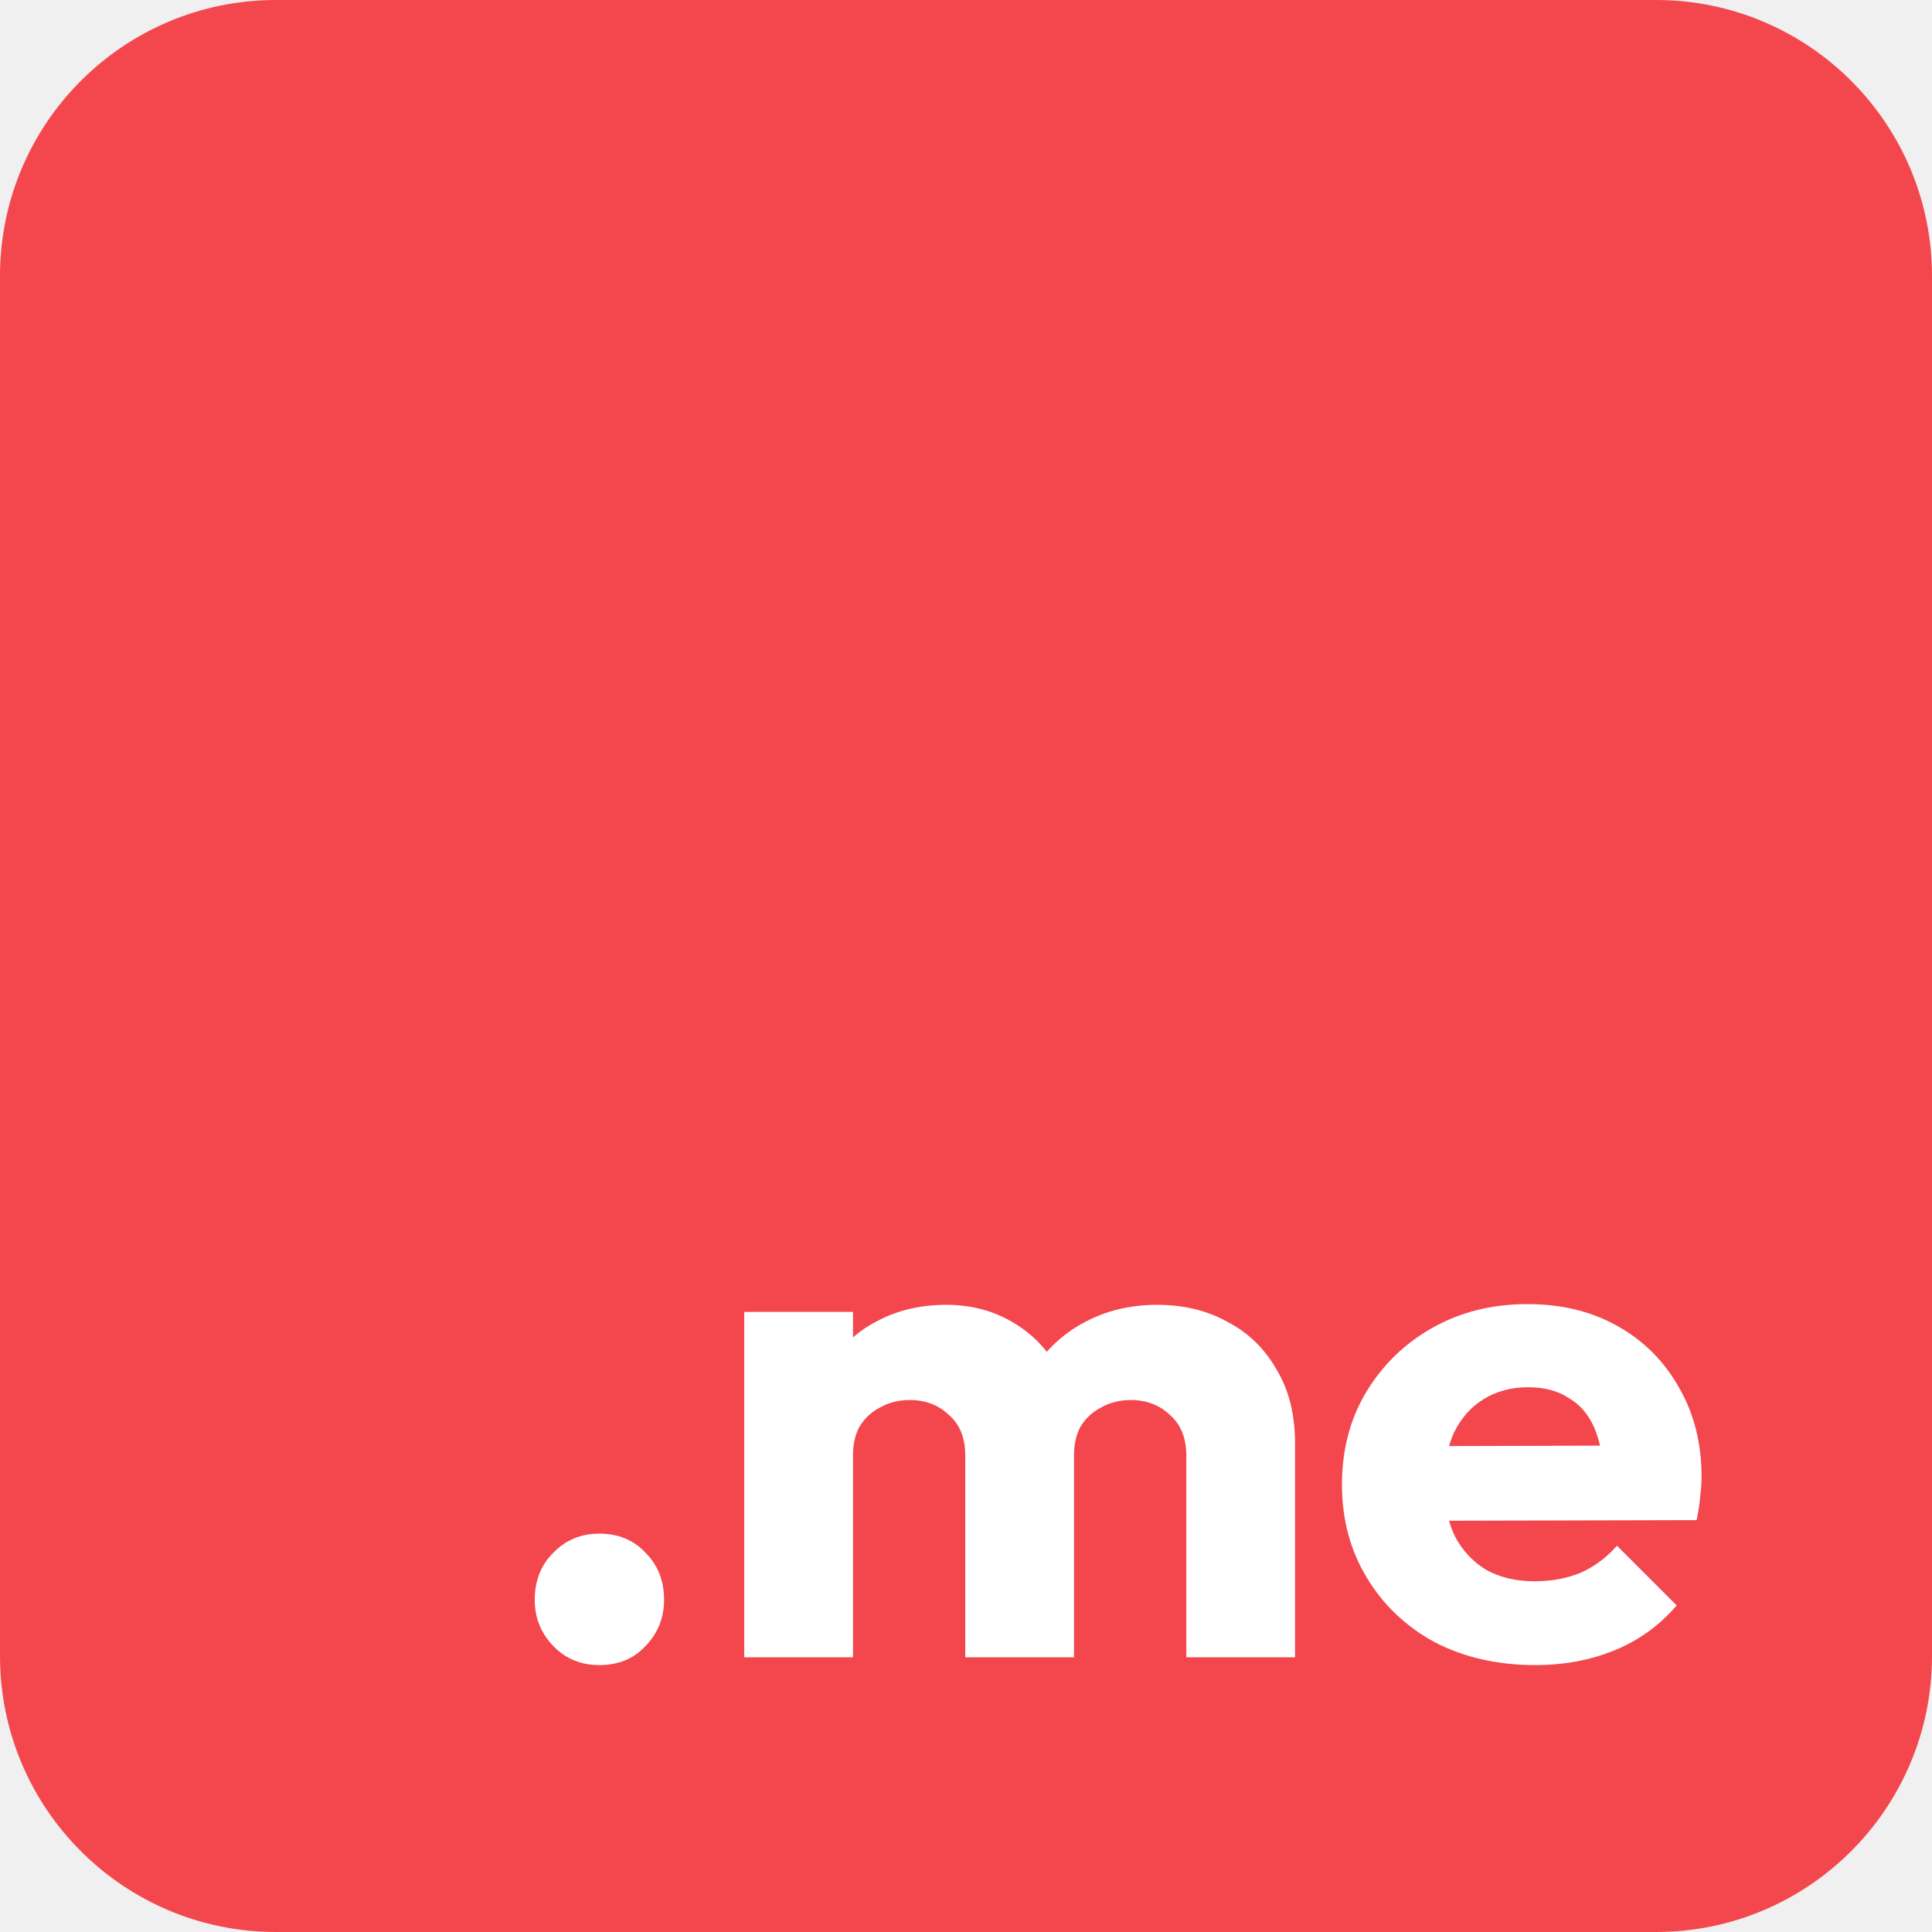
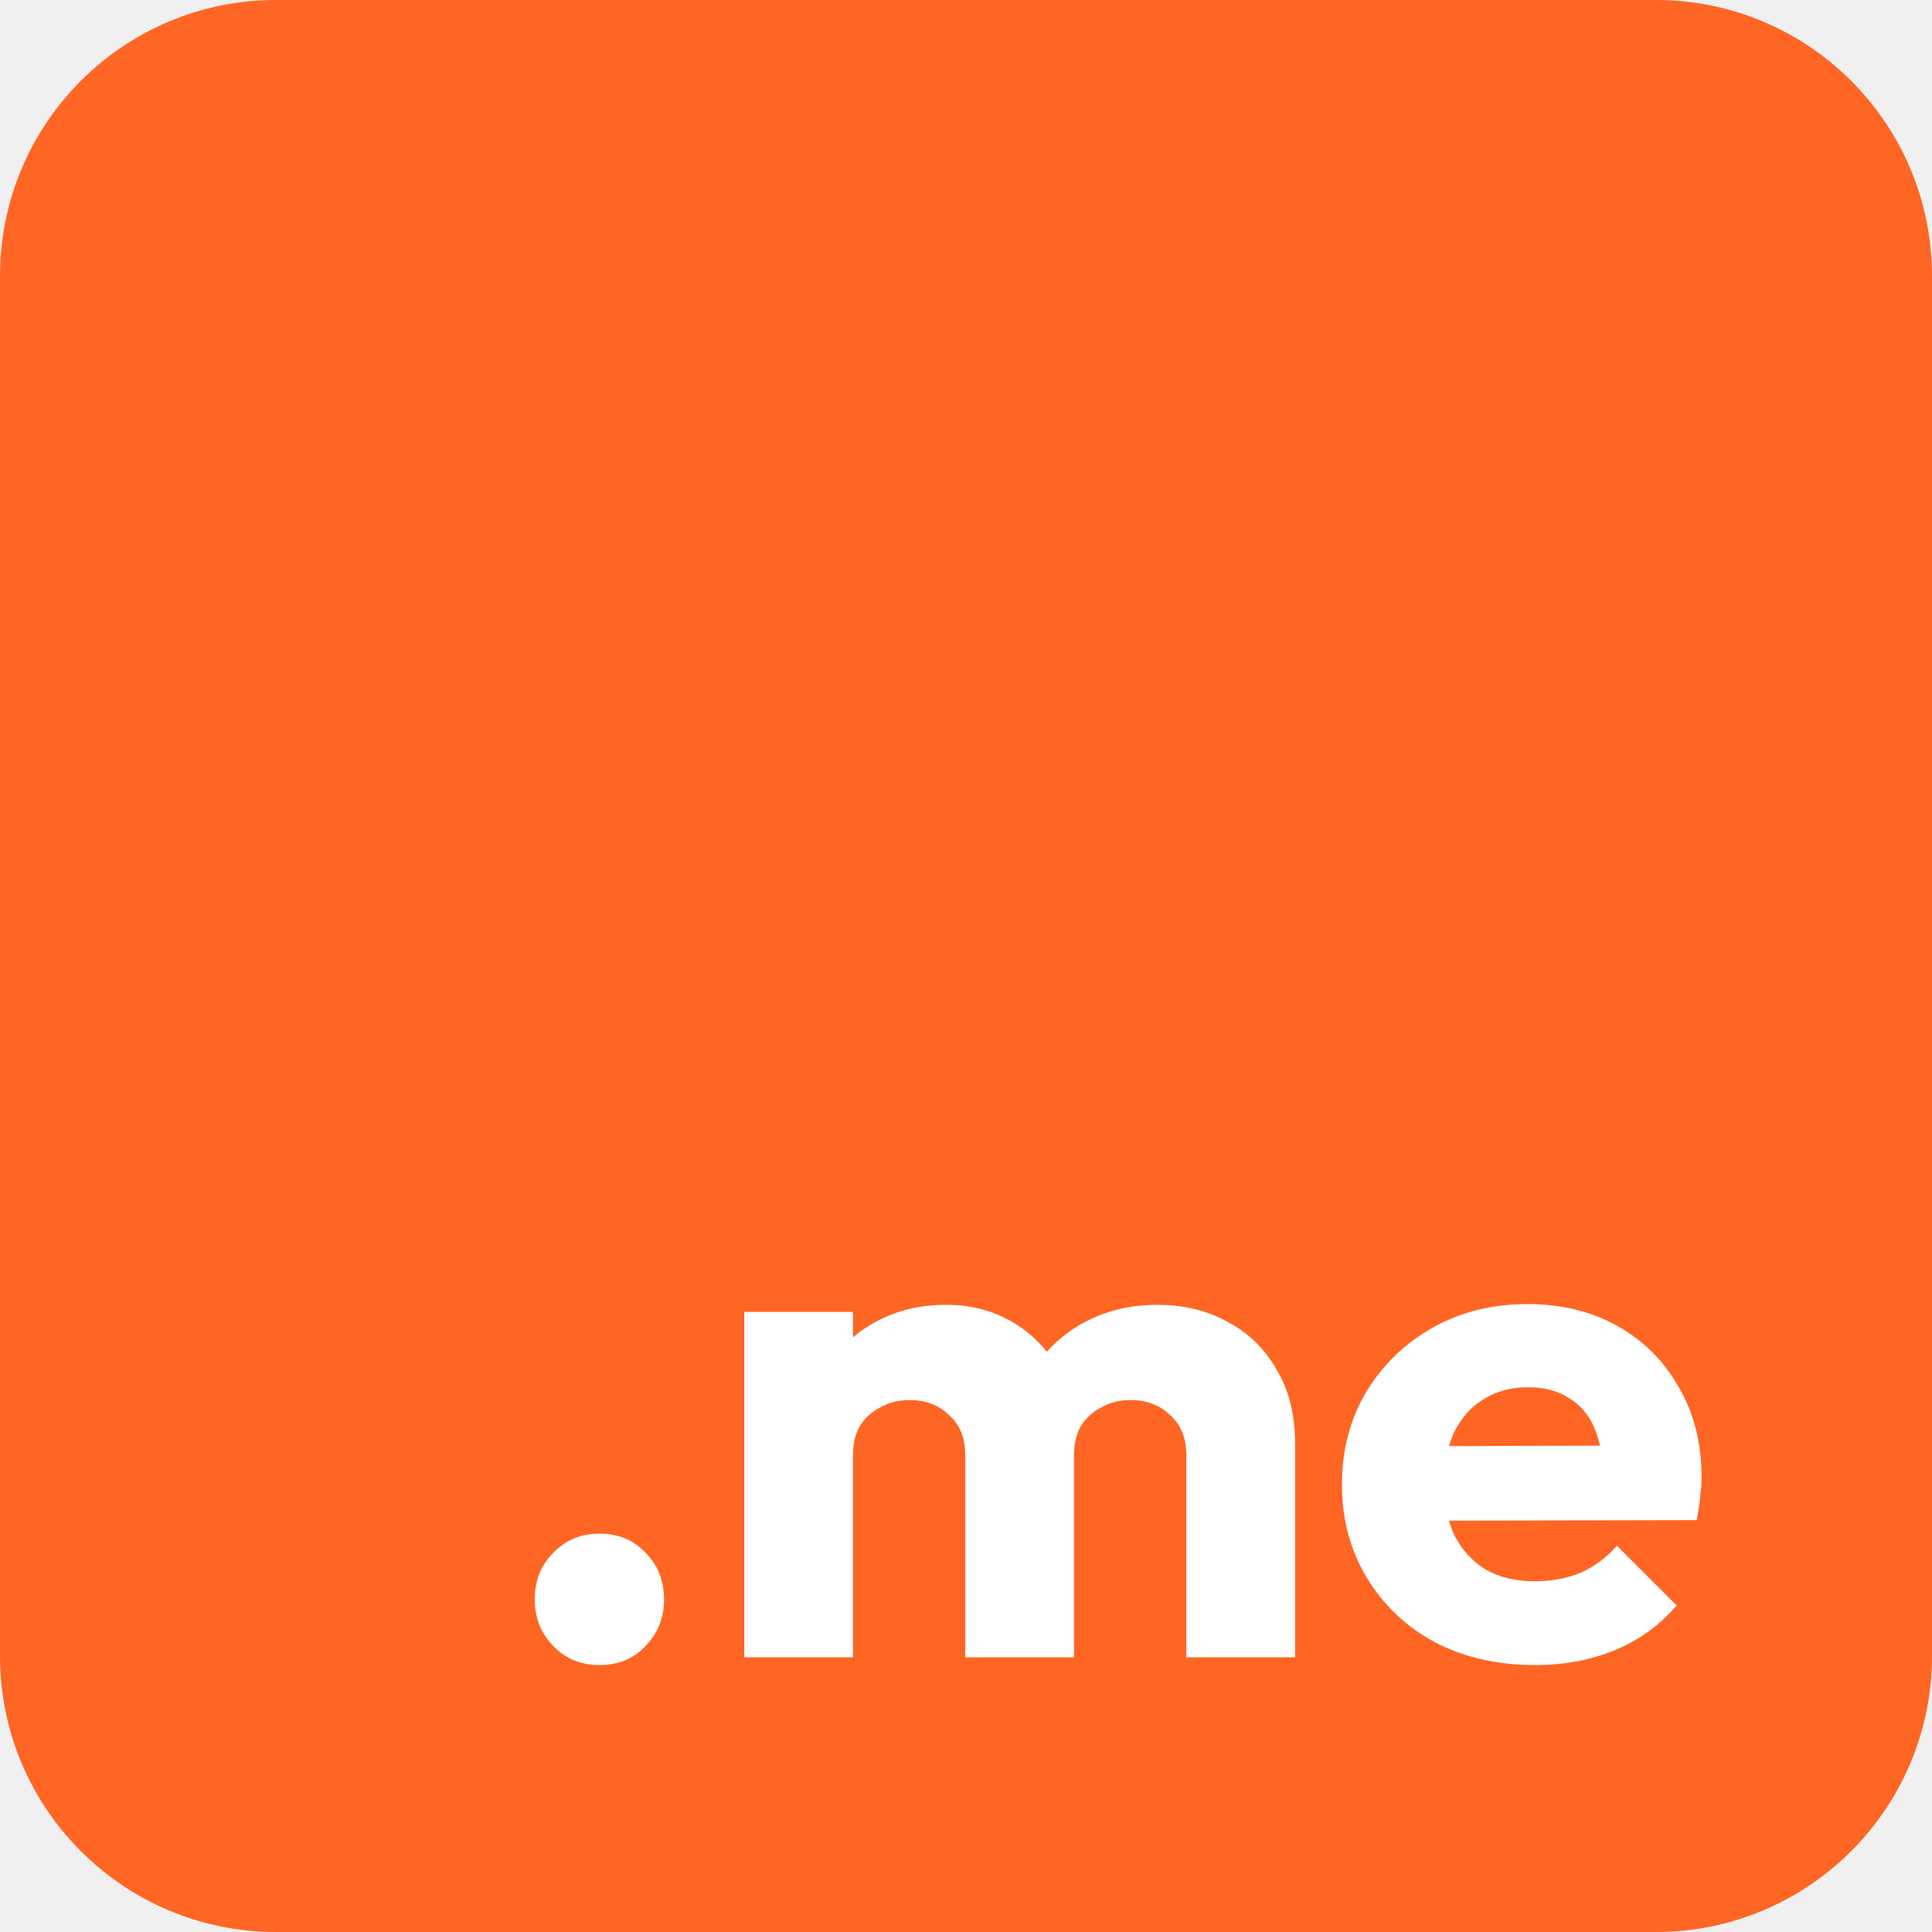
<svg xmlns="http://www.w3.org/2000/svg" width="32" height="32" viewBox="0 0 32 32" fill="none">
  <g clip-path="url(#clip0_17002_346)">
-     <path d="M0 4.571C0 2.047 2.047 0 4.571 0H27.429C29.953 0 32 2.047 32 4.571V27.429C32 29.953 29.953 32 27.429 32H4.571C2.047 32 0 29.953 0 27.429V4.571Z" fill="#F3474D" />
+     <path d="M0 4.571C0 2.047 2.047 0 4.571 0H27.429C29.953 0 32 2.047 32 4.571V27.429C32 29.953 29.953 32 27.429 32H4.571C2.047 32 0 29.953 0 27.429V4.571Z" fill="#FF6624" />
    <path d="M25.429 27.579C24.809 27.579 24.256 27.454 23.769 27.203C23.29 26.944 22.914 26.587 22.639 26.132C22.364 25.677 22.227 25.163 22.227 24.59C22.227 24.017 22.36 23.507 22.627 23.059C22.902 22.604 23.271 22.247 23.734 21.988C24.197 21.729 24.718 21.6 25.299 21.6C25.864 21.6 26.363 21.721 26.794 21.965C27.226 22.208 27.563 22.545 27.806 22.977C28.058 23.409 28.183 23.903 28.183 24.46C28.183 24.562 28.175 24.672 28.16 24.79C28.152 24.9 28.132 25.029 28.101 25.178L23.169 25.19V23.954L27.336 23.942L26.559 24.46C26.551 24.131 26.5 23.86 26.406 23.648C26.311 23.428 26.17 23.264 25.982 23.154C25.802 23.036 25.578 22.977 25.311 22.977C25.029 22.977 24.781 23.044 24.569 23.177C24.365 23.303 24.205 23.483 24.087 23.719C23.977 23.954 23.922 24.24 23.922 24.578C23.922 24.915 23.981 25.206 24.099 25.449C24.224 25.684 24.397 25.869 24.616 26.002C24.844 26.128 25.111 26.191 25.417 26.191C25.699 26.191 25.954 26.143 26.182 26.049C26.41 25.947 26.61 25.798 26.782 25.602L27.771 26.591C27.489 26.92 27.147 27.168 26.747 27.332C26.347 27.497 25.907 27.579 25.429 27.579Z" fill="white" />
    <path d="M12.327 27.45V21.729H14.128V27.45H12.327ZM15.988 27.45V24.107C15.988 23.817 15.898 23.593 15.717 23.436C15.544 23.271 15.329 23.189 15.07 23.189C14.889 23.189 14.728 23.228 14.587 23.307C14.446 23.377 14.332 23.479 14.246 23.613C14.167 23.746 14.128 23.911 14.128 24.107L13.434 23.801C13.434 23.346 13.532 22.957 13.728 22.636C13.924 22.306 14.191 22.055 14.528 21.882C14.866 21.702 15.246 21.612 15.67 21.612C16.07 21.612 16.427 21.702 16.741 21.882C17.063 22.063 17.318 22.314 17.506 22.636C17.695 22.957 17.789 23.342 17.789 23.789V27.45H15.988ZM19.649 27.45V24.107C19.649 23.817 19.558 23.593 19.378 23.436C19.205 23.271 18.989 23.189 18.73 23.189C18.55 23.189 18.389 23.228 18.248 23.307C18.107 23.377 17.993 23.479 17.907 23.613C17.828 23.746 17.789 23.911 17.789 24.107L16.753 23.966C16.769 23.479 16.883 23.063 17.094 22.718C17.314 22.365 17.601 22.094 17.954 21.906C18.315 21.71 18.719 21.612 19.166 21.612C19.605 21.612 19.994 21.706 20.331 21.894C20.677 22.075 20.947 22.337 21.143 22.683C21.348 23.02 21.45 23.428 21.45 23.907V27.45H19.649Z" fill="white" />
    <path d="M9.928 27.579C9.622 27.579 9.367 27.474 9.163 27.262C8.959 27.05 8.857 26.795 8.857 26.497C8.857 26.183 8.959 25.924 9.163 25.72C9.367 25.508 9.622 25.402 9.928 25.402C10.242 25.402 10.497 25.508 10.693 25.72C10.897 25.924 10.999 26.183 10.999 26.497C10.999 26.795 10.897 27.05 10.693 27.262C10.497 27.474 10.242 27.579 9.928 27.579Z" fill="white" />
  </g>
  <defs>
    <clipPath id="clip0_17002_346">
      <rect width="32" height="32" fill="white" />
    </clipPath>
  </defs>
</svg>
